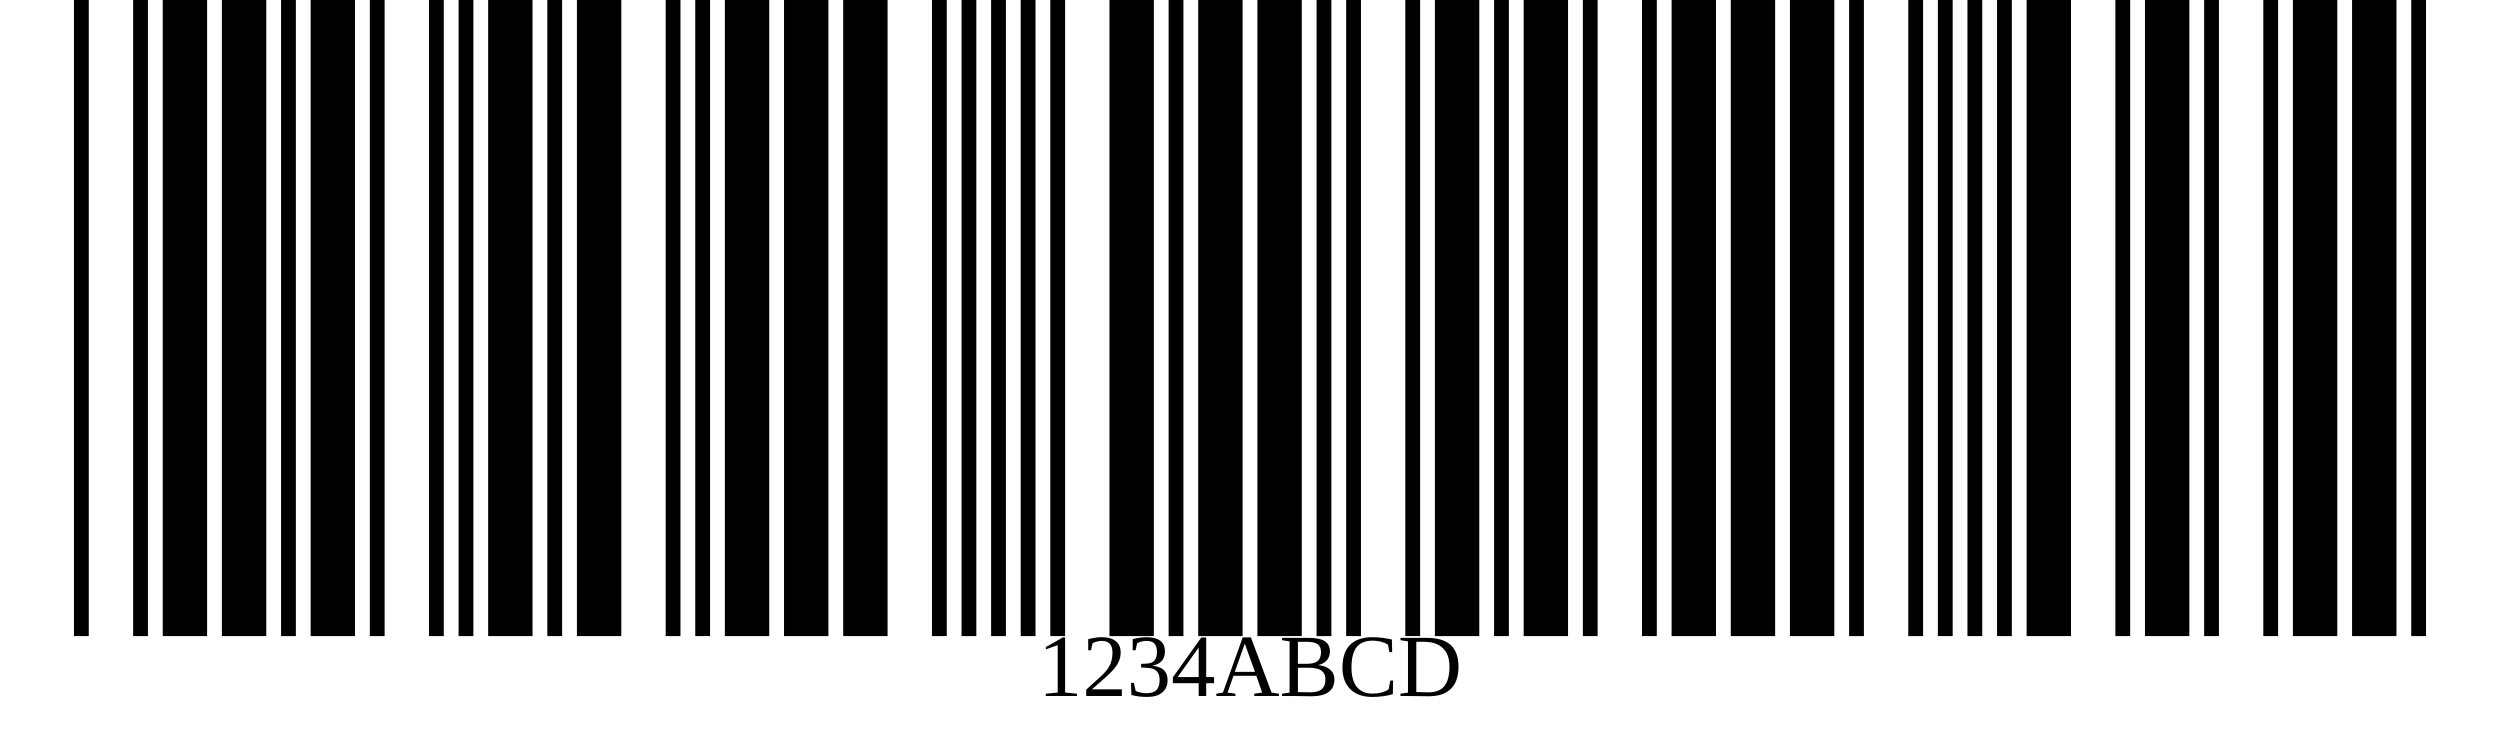
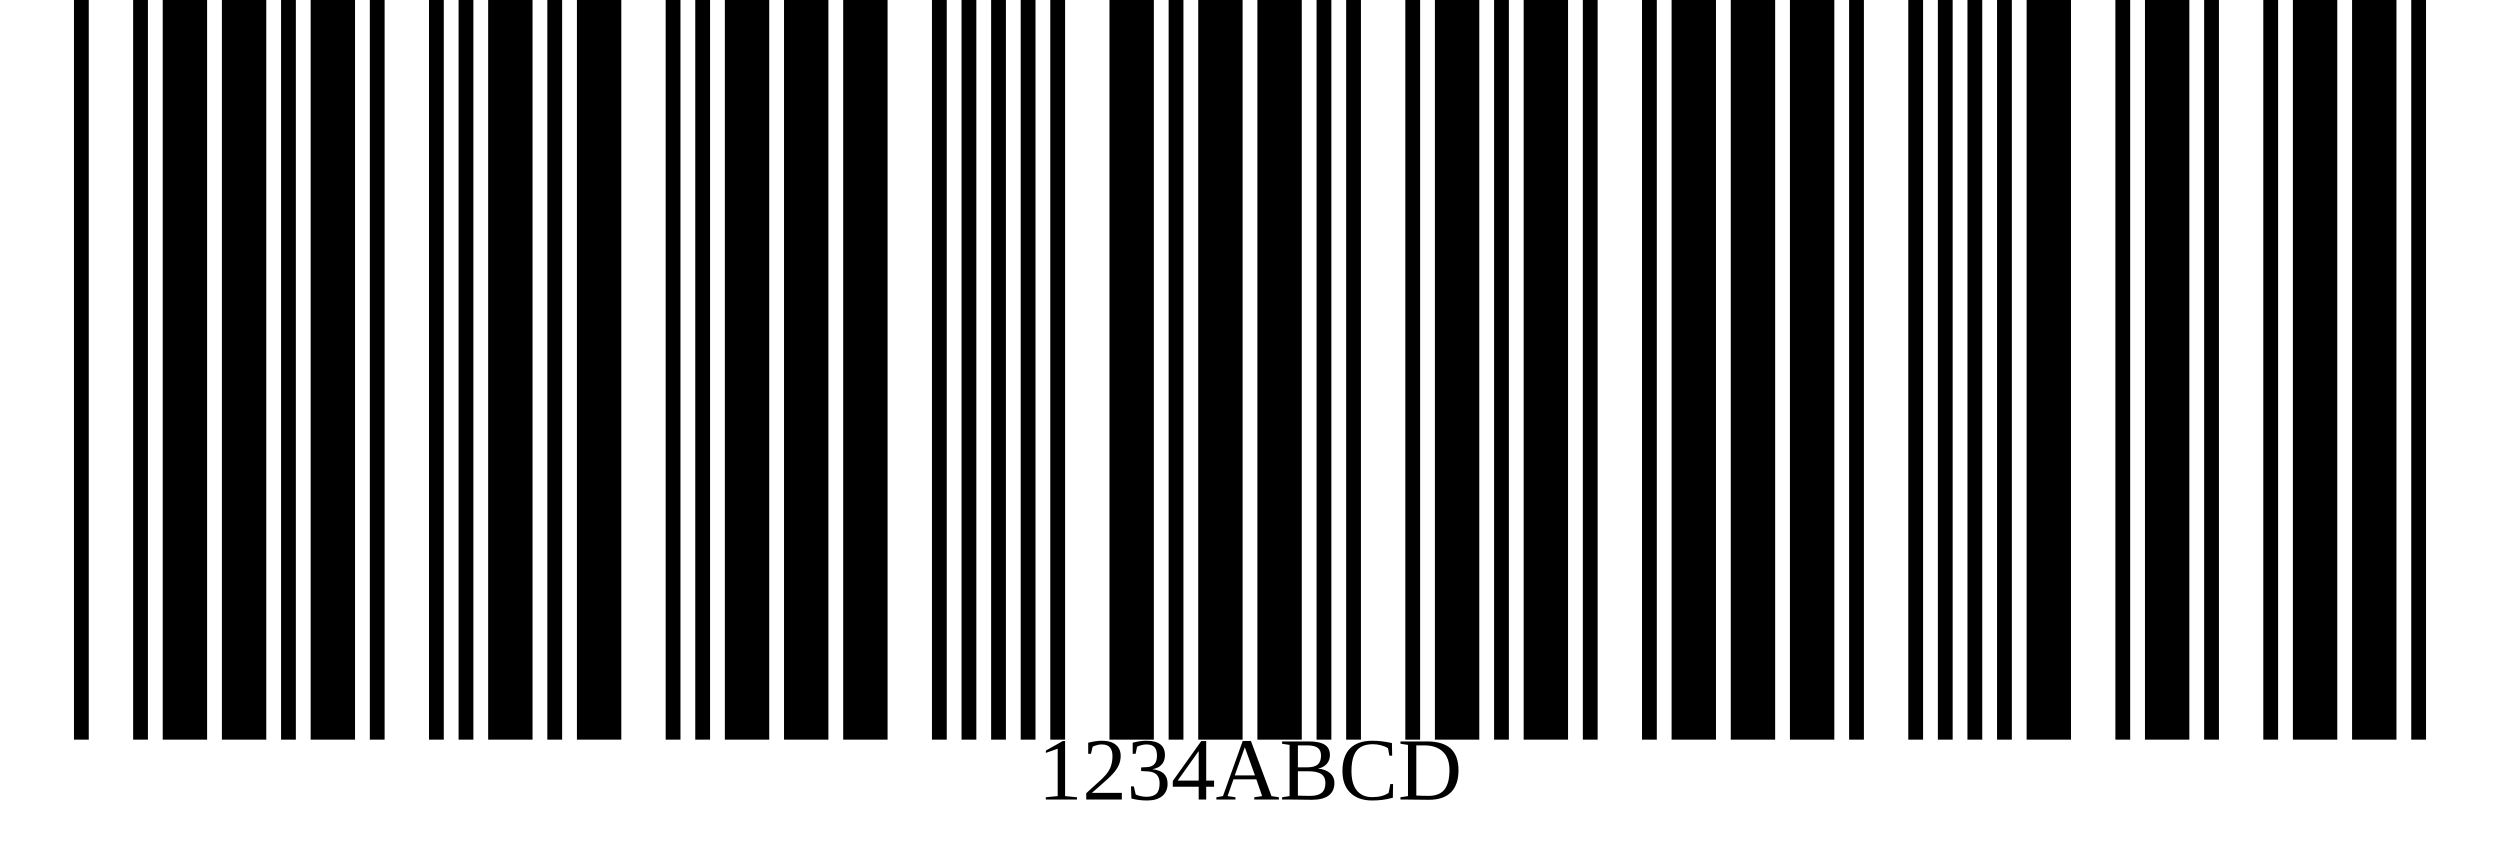
- <svg xmlns="http://www.w3.org/2000/svg" width="338" height="100" version="1.1">
+ <svg xmlns="http://www.w3.org/2000/svg" width="338" height="114" version="1.1">
  <g fill="#000" stroke="none">
-     <rect x="10" y="0" width="2" height="86" />
-     <rect x="18" y="0" width="2" height="86" />
-     <rect x="22" y="0" width="6" height="86" />
-     <rect x="30" y="0" width="6" height="86" />
-     <rect x="38" y="0" width="2" height="86" />
-     <rect x="42" y="0" width="6" height="86" />
-     <rect x="50" y="0" width="2" height="86" />
-     <rect x="58" y="0" width="2" height="86" />
-     <rect x="62" y="0" width="2" height="86" />
-     <rect x="66" y="0" width="6" height="86" />
-     <rect x="74" y="0" width="2" height="86" />
-     <rect x="78" y="0" width="6" height="86" />
-     <rect x="90" y="0" width="2" height="86" />
-     <rect x="94" y="0" width="2" height="86" />
-     <rect x="98" y="0" width="6" height="86" />
-     <rect x="106" y="0" width="6" height="86" />
-     <rect x="114" y="0" width="6" height="86" />
-     <rect x="126" y="0" width="2" height="86" />
-     <rect x="130" y="0" width="2" height="86" />
-     <rect x="134" y="0" width="2" height="86" />
-     <rect x="138" y="0" width="2" height="86" />
-     <rect x="142" y="0" width="2" height="86" />
-     <rect x="150" y="0" width="6" height="86" />
-     <rect x="158" y="0" width="2" height="86" />
-     <rect x="162" y="0" width="6" height="86" />
-     <rect x="170" y="0" width="6" height="86" />
-     <rect x="178" y="0" width="2" height="86" />
-     <rect x="182" y="0" width="2" height="86" />
-     <rect x="190" y="0" width="2" height="86" />
-     <rect x="194" y="0" width="6" height="86" />
-     <rect x="202" y="0" width="2" height="86" />
-     <rect x="206" y="0" width="6" height="86" />
-     <rect x="214" y="0" width="2" height="86" />
-     <rect x="222" y="0" width="2" height="86" />
-     <rect x="226" y="0" width="6" height="86" />
-     <rect x="234" y="0" width="6" height="86" />
-     <rect x="242" y="0" width="6" height="86" />
-     <rect x="250" y="0" width="2" height="86" />
-     <rect x="258" y="0" width="2" height="86" />
-     <rect x="262" y="0" width="2" height="86" />
-     <rect x="266" y="0" width="2" height="86" />
-     <rect x="270" y="0" width="2" height="86" />
-     <rect x="274" y="0" width="6" height="86" />
-     <rect x="286" y="0" width="2" height="86" />
-     <rect x="290" y="0" width="6" height="86" />
-     <rect x="298" y="0" width="2" height="86" />
-     <rect x="306" y="0" width="2" height="86" />
-     <rect x="310" y="0" width="6" height="86" />
-     <rect x="318" y="0" width="6" height="86" />
-     <rect x="326" y="0" width="2" height="86" />
-     <text x="169" text-anchor="middle" dominant-baseline="hanging" y="86" fill="#000" font-size="12px">1234ABCD</text>
+     <rect x="10" y="0" width="2" height="100" />
+     <rect x="18" y="0" width="2" height="100" />
+     <rect x="22" y="0" width="6" height="100" />
+     <rect x="30" y="0" width="6" height="100" />
+     <rect x="38" y="0" width="2" height="100" />
+     <rect x="42" y="0" width="6" height="100" />
+     <rect x="50" y="0" width="2" height="100" />
+     <rect x="58" y="0" width="2" height="100" />
+     <rect x="62" y="0" width="2" height="100" />
+     <rect x="66" y="0" width="6" height="100" />
+     <rect x="74" y="0" width="2" height="100" />
+     <rect x="78" y="0" width="6" height="100" />
+     <rect x="90" y="0" width="2" height="100" />
+     <rect x="94" y="0" width="2" height="100" />
+     <rect x="98" y="0" width="6" height="100" />
+     <rect x="106" y="0" width="6" height="100" />
+     <rect x="114" y="0" width="6" height="100" />
+     <rect x="126" y="0" width="2" height="100" />
+     <rect x="130" y="0" width="2" height="100" />
+     <rect x="134" y="0" width="2" height="100" />
+     <rect x="138" y="0" width="2" height="100" />
+     <rect x="142" y="0" width="2" height="100" />
+     <rect x="150" y="0" width="6" height="100" />
+     <rect x="158" y="0" width="2" height="100" />
+     <rect x="162" y="0" width="6" height="100" />
+     <rect x="170" y="0" width="6" height="100" />
+     <rect x="178" y="0" width="2" height="100" />
+     <rect x="182" y="0" width="2" height="100" />
+     <rect x="190" y="0" width="2" height="100" />
+     <rect x="194" y="0" width="6" height="100" />
+     <rect x="202" y="0" width="2" height="100" />
+     <rect x="206" y="0" width="6" height="100" />
+     <rect x="214" y="0" width="2" height="100" />
+     <rect x="222" y="0" width="2" height="100" />
+     <rect x="226" y="0" width="6" height="100" />
+     <rect x="234" y="0" width="6" height="100" />
+     <rect x="242" y="0" width="6" height="100" />
+     <rect x="250" y="0" width="2" height="100" />
+     <rect x="258" y="0" width="2" height="100" />
+     <rect x="262" y="0" width="2" height="100" />
+     <rect x="266" y="0" width="2" height="100" />
+     <rect x="270" y="0" width="2" height="100" />
+     <rect x="274" y="0" width="6" height="100" />
+     <rect x="286" y="0" width="2" height="100" />
+     <rect x="290" y="0" width="6" height="100" />
+     <rect x="298" y="0" width="2" height="100" />
+     <rect x="306" y="0" width="2" height="100" />
+     <rect x="310" y="0" width="6" height="100" />
+     <rect x="318" y="0" width="6" height="100" />
+     <rect x="326" y="0" width="2" height="100" />
+     <text x="169" text-anchor="middle" dominant-baseline="hanging" y="100" fill="#000" font-size="12px">1234ABCD</text>
  </g>
</svg>
